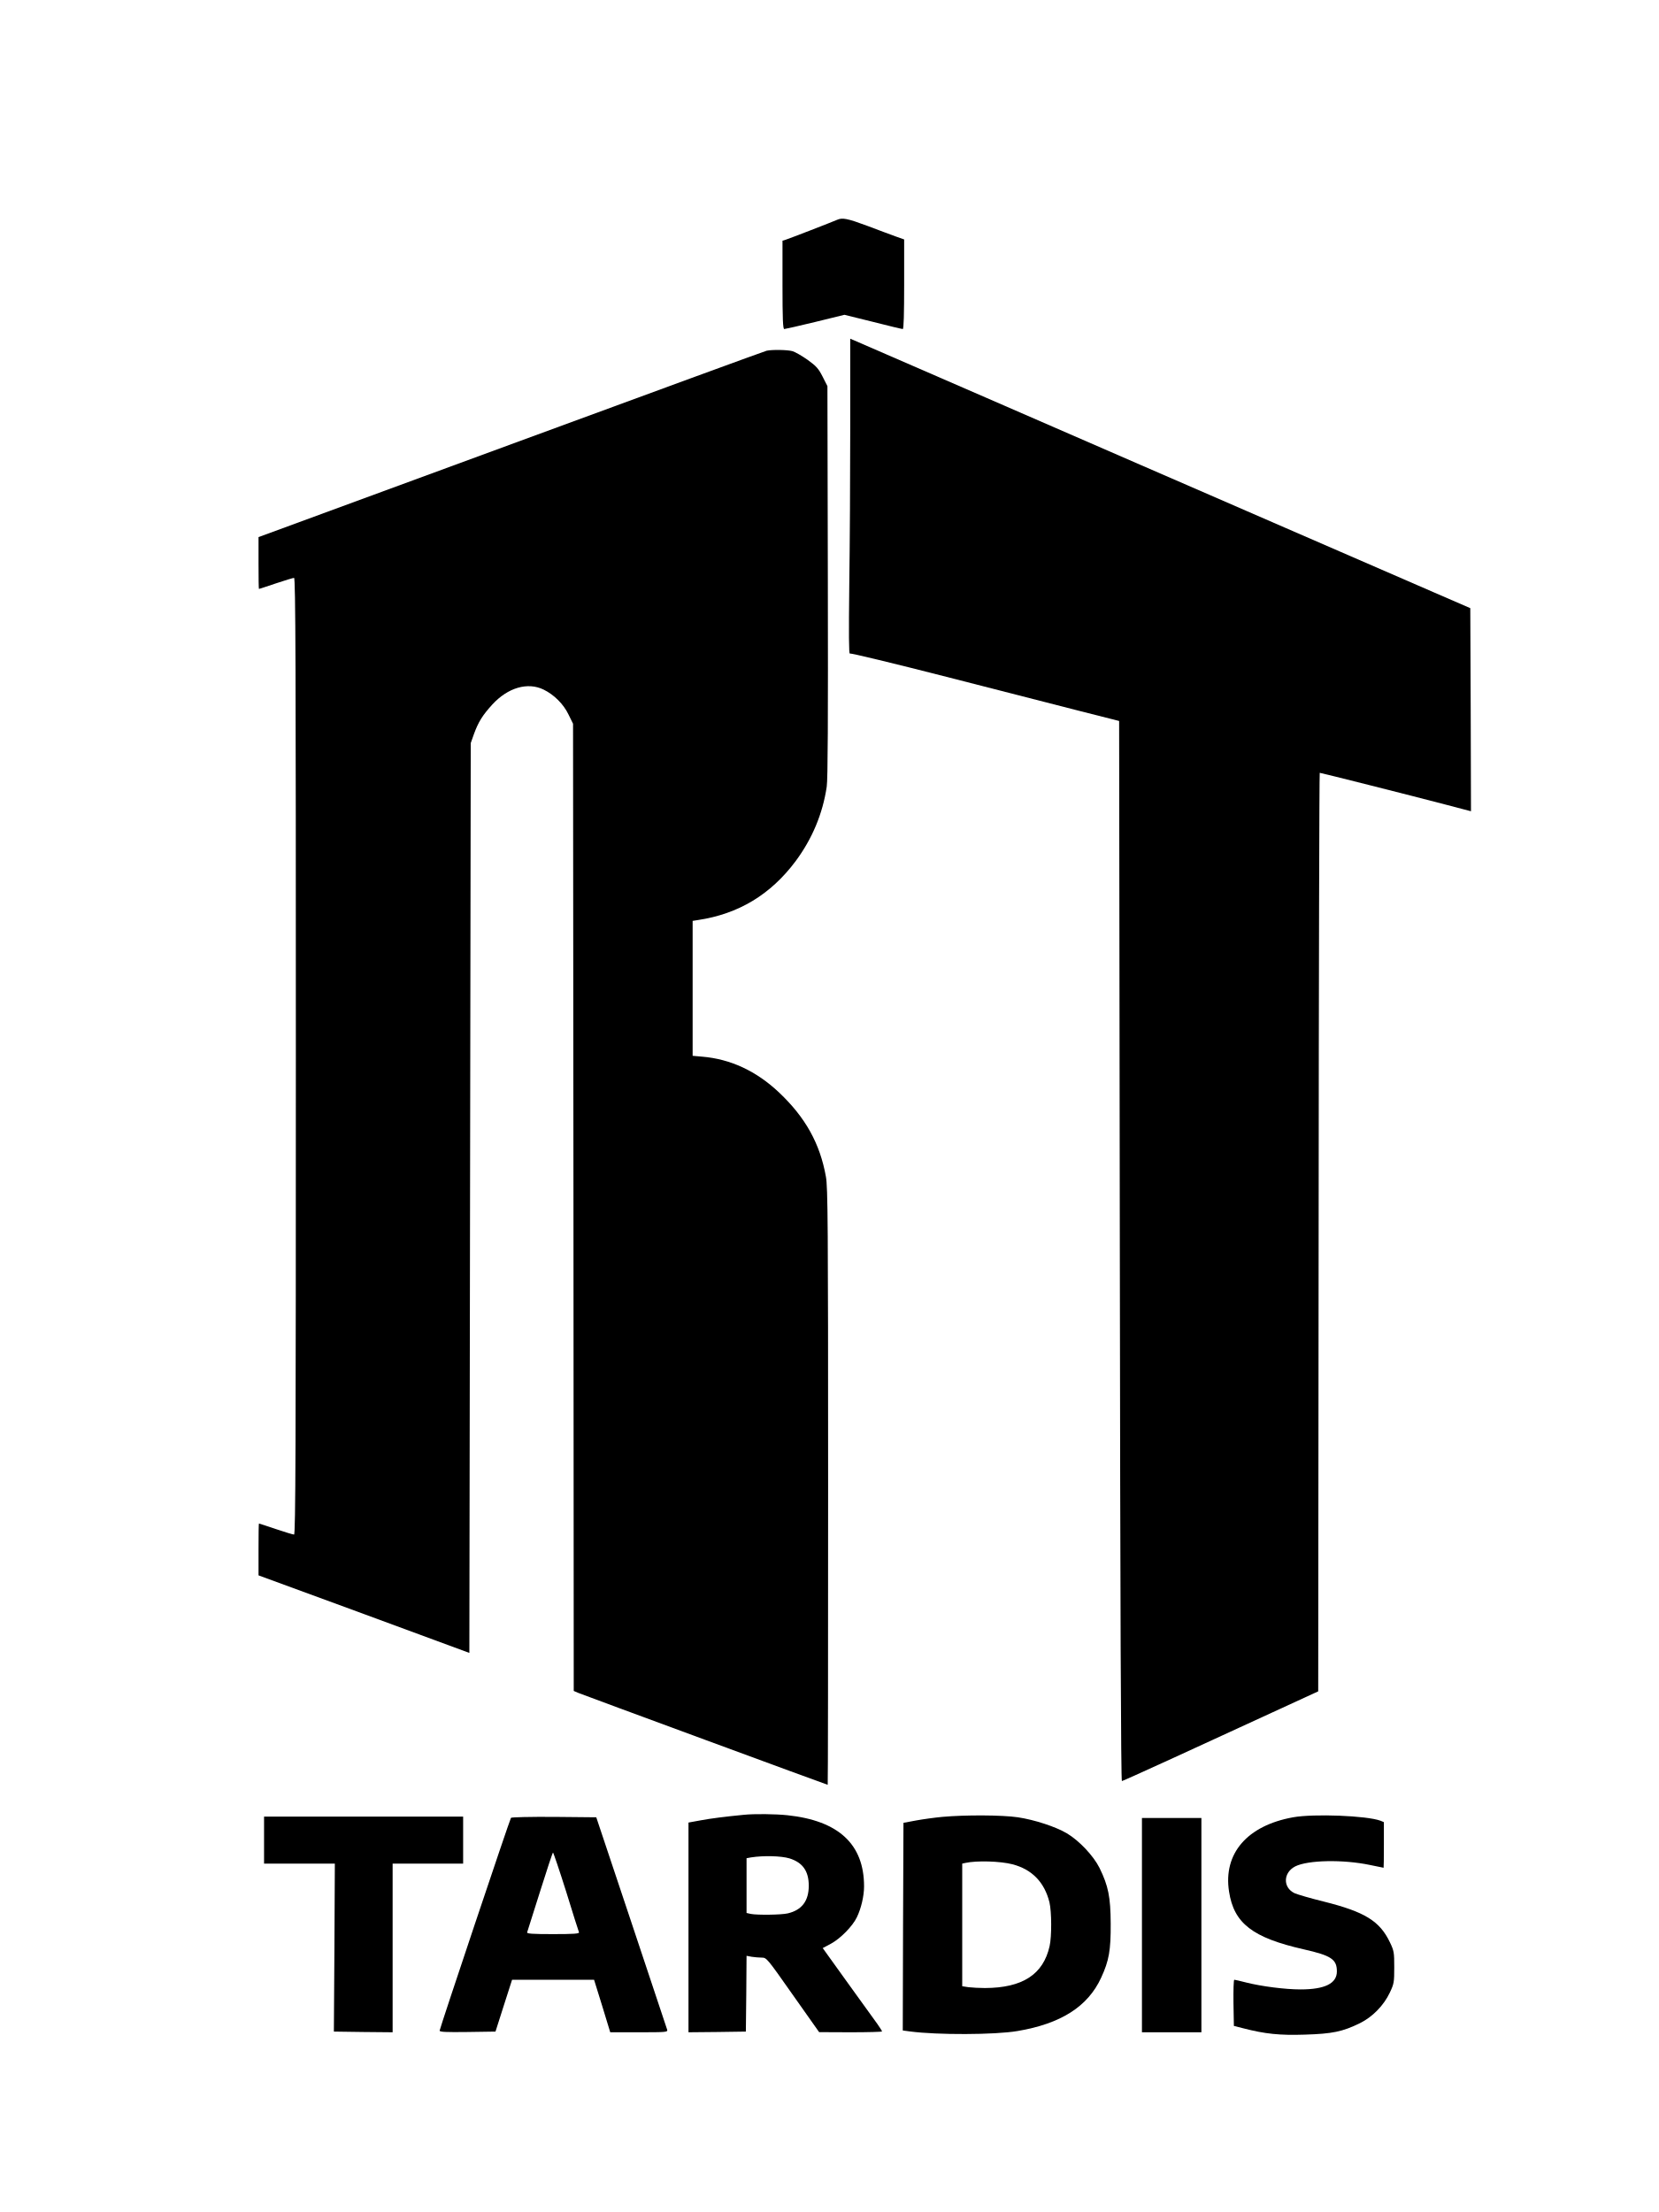
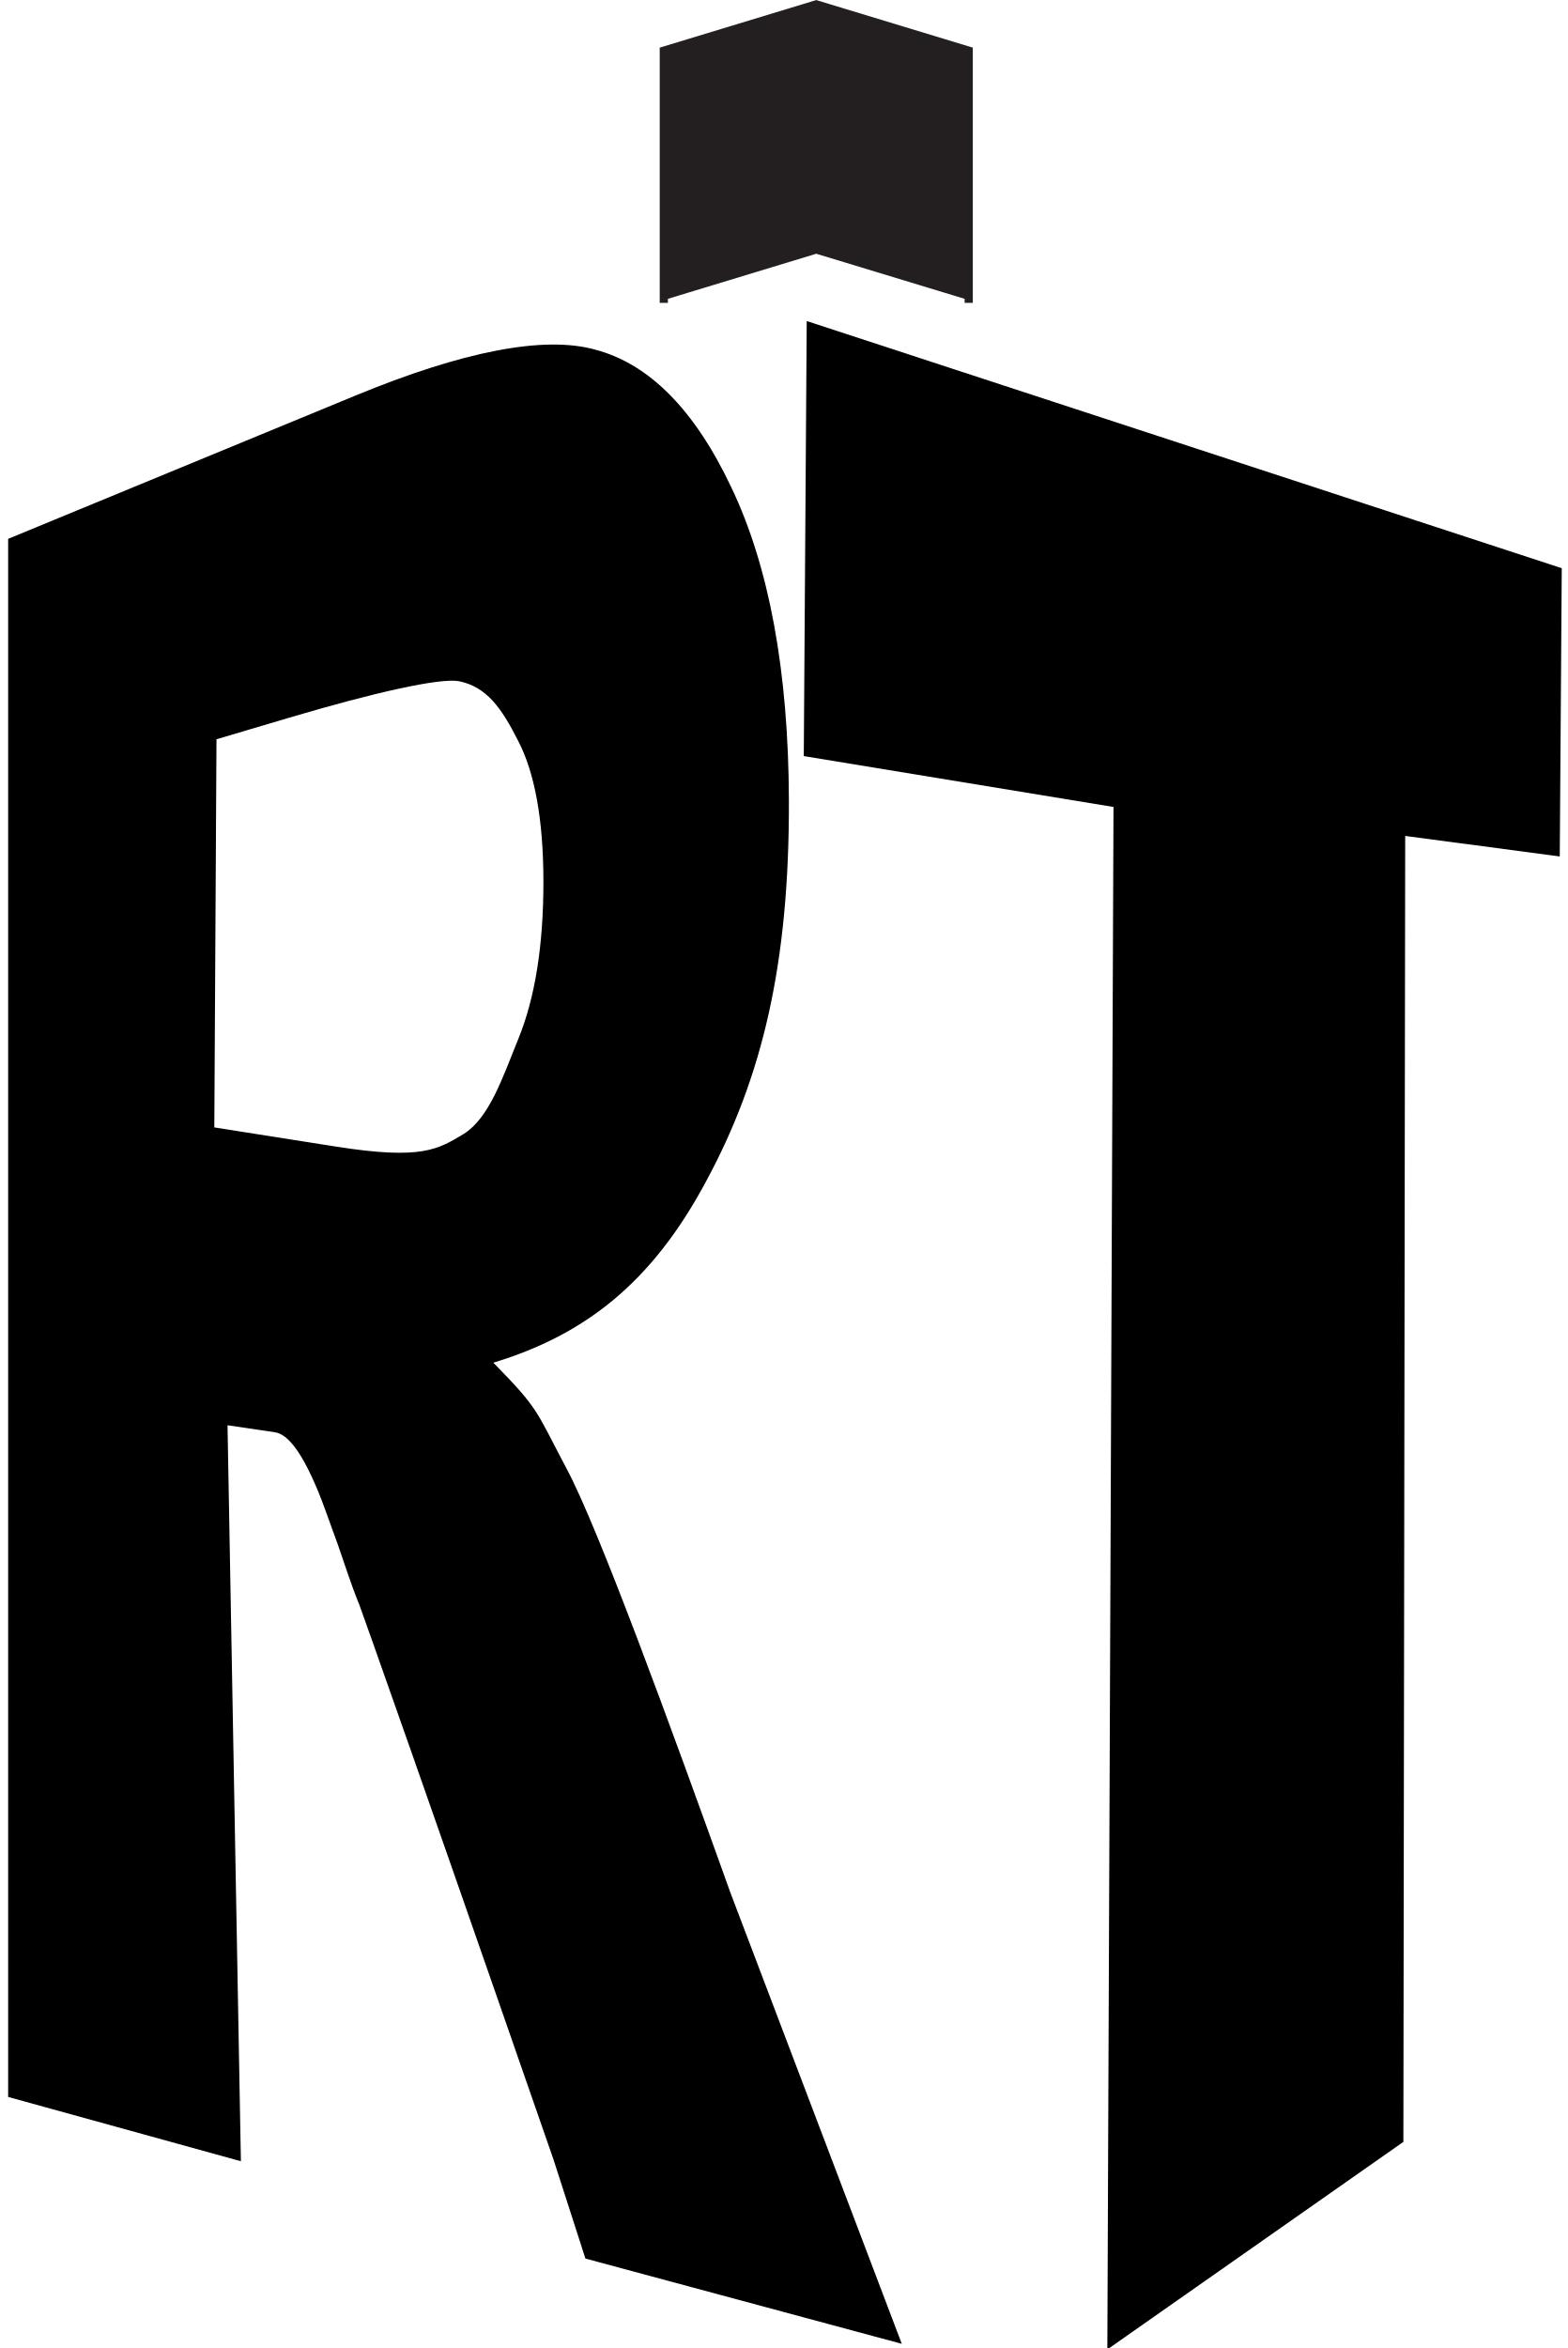
- <svg xmlns="http://www.w3.org/2000/svg" version="1.0" width="1200pt" height="1600pt" viewBox="0 0 1200 1600" preserveAspectRatio="xMidYMid meet">
-   <g transform="translate(0,1600) scale(0.1,-0.1)" fill="#000000" stroke="none">
-     <path d="M6055 14410 c-36 -16 -349 -137 -372 -144 l-23 -7 0 -320 c0 -248 3 -319 13 -319 6 0 107 23 223 51 l212 52 206 -51 c113 -29 210 -52 216 -52 7 0 10 111 10 324 l0 324 -62 22 c-35 13 -128 47 -206 77 -143 53 -179 60 -217 43z" />
-     <path d="M6150 12907 c0 -354 -3 -868 -7 -1142 -4 -356 -3 -496 4 -492 6 4 321 -72 700 -169 378 -97 814 -209 968 -248 l280 -71 5 -3835 c3 -2548 8 -3834 15 -3833 6 1 177 78 380 171 204 94 521 239 705 324 l335 154 3 3322 c1 1827 5 3322 8 3322 9 0 679 -169 907 -229 l187 -49 -2 734 -3 735 -265 115 c-521 226 -769 334 -1075 467 -170 74 -416 181 -545 237 -129 56 -352 153 -495 215 -294 128 -2022 880 -2072 901 l-33 14 0 -643z" />
-     <path d="M5545 13463 c-11 -2 -842 -306 -1847 -676 l-1828 -672 0 -187 c0 -104 1 -188 3 -188 2 0 57 18 122 40 65 22 125 40 132 40 11 0 13 -632 13 -3460 0 -2828 -2 -3460 -13 -3460 -7 0 -67 18 -132 40 -65 22 -120 40 -122 40 -2 0 -3 -84 -3 -187 l0 -188 763 -280 762 -281 5 3291 5 3290 23 65 c32 88 62 136 133 214 113 123 256 164 371 108 76 -37 144 -105 180 -180 l33 -67 3 -3498 2 -3498 35 -15 c39 -16 1797 -664 1802 -664 2 0 3 971 3 2157 0 1908 -2 2166 -16 2242 -43 240 -148 428 -338 608 -165 156 -352 243 -558 260 l-68 6 0 488 0 488 38 6 c294 44 526 184 707 426 120 162 196 343 225 539 8 53 10 486 8 1486 l-3 1411 -35 69 c-30 59 -46 76 -108 121 -41 29 -90 57 -110 63 -36 10 -147 12 -187 3z" />
-     <path d="M5380 2873 c-134 -13 -237 -26 -312 -40 l-88 -16 0 -758 0 -759 208 2 207 3 3 274 2 274 38 -7 c20 -3 53 -6 72 -6 35 0 38 -4 225 -270 l190 -269 228 -1 c125 0 227 3 227 6 0 4 -15 27 -33 53 -18 25 -115 159 -215 298 l-181 252 60 32 c68 37 156 126 187 191 31 64 52 154 52 223 0 305 -184 476 -555 515 -85 9 -239 11 -315 3z m330 -315 c96 -30 140 -92 140 -198 0 -110 -50 -176 -152 -200 -48 -11 -219 -13 -267 -4 l-31 7 0 198 0 198 33 6 c89 14 216 11 277 -7z" />
-     <path d="M6816 2858 c-55 -5 -141 -17 -190 -26 l-91 -17 -3 -751 -2 -751 52 -7 c197 -26 613 -25 778 3 314 53 509 177 605 386 57 123 70 199 69 390 -1 194 -17 273 -81 404 -44 88 -147 197 -236 250 -81 48 -234 98 -354 116 -114 17 -383 18 -547 3z m508 -343 c141 -37 231 -130 267 -275 16 -68 17 -247 1 -317 -46 -205 -196 -302 -468 -303 -39 0 -92 3 -118 6 l-46 7 0 443 0 444 23 5 c81 18 253 13 341 -10z" />
-     <path d="M9353 2855 c-332 -60 -506 -262 -463 -537 35 -230 170 -334 540 -418 199 -45 240 -72 240 -160 0 -87 -87 -130 -263 -130 -111 0 -282 22 -393 50 -43 11 -81 20 -86 20 -5 0 -7 -75 -6 -167 l3 -167 67 -17 c159 -41 263 -52 447 -46 197 6 272 21 398 83 91 45 172 128 216 221 30 64 32 74 32 183 0 108 -2 119 -31 180 -74 155 -182 221 -477 295 -98 24 -193 52 -213 61 -86 41 -83 149 5 194 92 46 346 51 541 10 52 -11 96 -20 98 -20 1 0 2 74 2 165 l0 165 -24 10 c-98 37 -483 52 -633 25z" />
-     <path d="M1910 2690 l0 -170 256 0 256 0 -3 -607 -4 -608 213 -3 212 -2 0 610 0 610 255 0 255 0 0 170 0 170 -720 0 -720 0 0 -170z" />
-     <path d="M3696 2851 c-10 -15 -516 -1525 -516 -1539 0 -10 44 -12 202 -10 l202 3 60 188 60 187 296 0 297 0 59 -190 58 -190 209 0 c194 0 208 1 203 18 -3 9 -120 359 -259 777 l-254 760 -306 3 c-173 1 -308 -2 -311 -7z m399 -533 c48 -156 90 -289 93 -295 3 -10 -39 -13 -188 -13 -149 0 -191 3 -187 13 2 6 44 139 93 294 49 156 91 283 94 283 3 0 46 -127 95 -282z" />
-     <path d="M8260 2075 l0 -775 215 0 215 0 0 775 0 775 -215 0 -215 0 0 -775z" />
+ <svg xmlns="http://www.w3.org/2000/svg" version="1.1" width="239.585" height="358.862" id="svg3289">
+   <style id="style7">
+ .measure-arrow
+ {
+ }
+ .measure-label
+ {
+ 
+ }
+ .measure-line
+ {
+ }</style>
+   <defs id="defs3291" />
+   <g transform="translate(-137.3501,-81.48288)" id="layer1">
+     <g transform="matrix(1.25,0,0,-1.25,-490.0909,1064.59)" id="g3215">
+       <path d="m 601.787,785.955 18.646,-5.664 v -30.836 0.865 l -18.646,5.664 -18.646,-5.664 v -0.865 30.836 z" id="path3171" style="fill:#231f20;fill-opacity:1;fill-rule:nonzero;stroke:none" />
+       <g transform="translate(601.7868,785.9546)" id="g3173">
+         <path d="M 0,0 18.646,-5.664 V -36.5 -35.635 L 0,-29.971 -18.646,-35.635 V -36.5 -5.664 Z" id="path3175" style="fill:none;stroke:#231f20;stroke-width:1;stroke-linecap:butt;stroke-linejoin:miter;stroke-miterlimit:10;stroke-dasharray:none;stroke-opacity:1" />
+       </g>
+       <path d="m 704.32,725.719 -0.268,-36.242 -20.702,2.58 -0.244,-164.194 -39.652,-26.097 0.825,193.933 -41.485,6.397 0.394,54.7 z" id="text5" style="font-stretch:condensed;font-size:266.666px;font-family:Impact;-inkscape-font-specification:'Impact Condensed';letter-spacing:0.072px;word-spacing:0px;stroke-width:0.8" aria-label="T" transform="matrix(0.913119,0,0,0.9724822,49.8372,11.26245)" />
+       <path style="font-weight:bold;font-stretch:condensed;font-size:266.666px;font-family:'Arial Narrow';-inkscape-font-specification:'Arial Narrow Bold Condensed';letter-spacing:0.072px;word-spacing:0px;stroke-width:0.8" d="m 261.66,543.146 0,192.79 42.692,17.736 c 13.108,5.446 23.152,7.463 29.482,5.662 6.568,-1.757 12.163,-7.391 16.682,-17.033 4.636,-9.774 7.023,-22.738 7.073,-38.713 0.063,-20.227 -3.249,-34.29 -10.225,-47.243 C 340.723,643.868 332.491,637.421 321.275,634 c 5.68,-5.839 5.159,-5.818 8.974,-13.063 3.902,-7.301 12.853,-32.008 20.191,-52.614 l 21.019,-55.723 -38.871,10.548 -3.916,12.238 c -7,20.265 -28.897,83.891 -31.019,88.162 -1.898,5.259 11.764,-20.567 8.567,-21.962 -2.464,1.864 -6.636,23.034 -11.782,23.802 l -5.825,0.87 1.645,-91.069 z m 25.331,119.963 14.943,-2.372 c 10.651,-1.691 12.554,-0.306 15.666,1.543 3.17,1.99 4.772,6.88 6.786,11.891 2.038,5.069 3.057,11.574 3.041,19.467 -0.016,7.564 -1.061,13.352 -3.116,17.33 -2.03,4.036 -3.861,6.646 -7.235,7.348 -2.349,0.454 -10.595,-1.437 -20.88,-4.509 l -8.938,-2.67 z" id="text6" aria-label="R" transform="matrix(0.9954243,0,0,0.9881653,242.4866,-6.624955)" />
+       <text xml:space="preserve" style="font-style:normal;font-variant:normal;font-weight:normal;font-stretch:normal;font-size:266.666px;font-family:'Bangla MN';-inkscape-font-specification:'Bangla MN';text-align:start;writing-mode:lr-tb;direction:ltr;text-anchor:start;fill:#000000;stroke-width:0.8" x="277.599" y="-472.931" id="text36" transform="scale(1,-1)">
+         <tspan id="tspan35" style="stroke-width:0.8" x="277.599" y="-472.931" />
+       </text>
+     </g>
  </g>
</svg>
